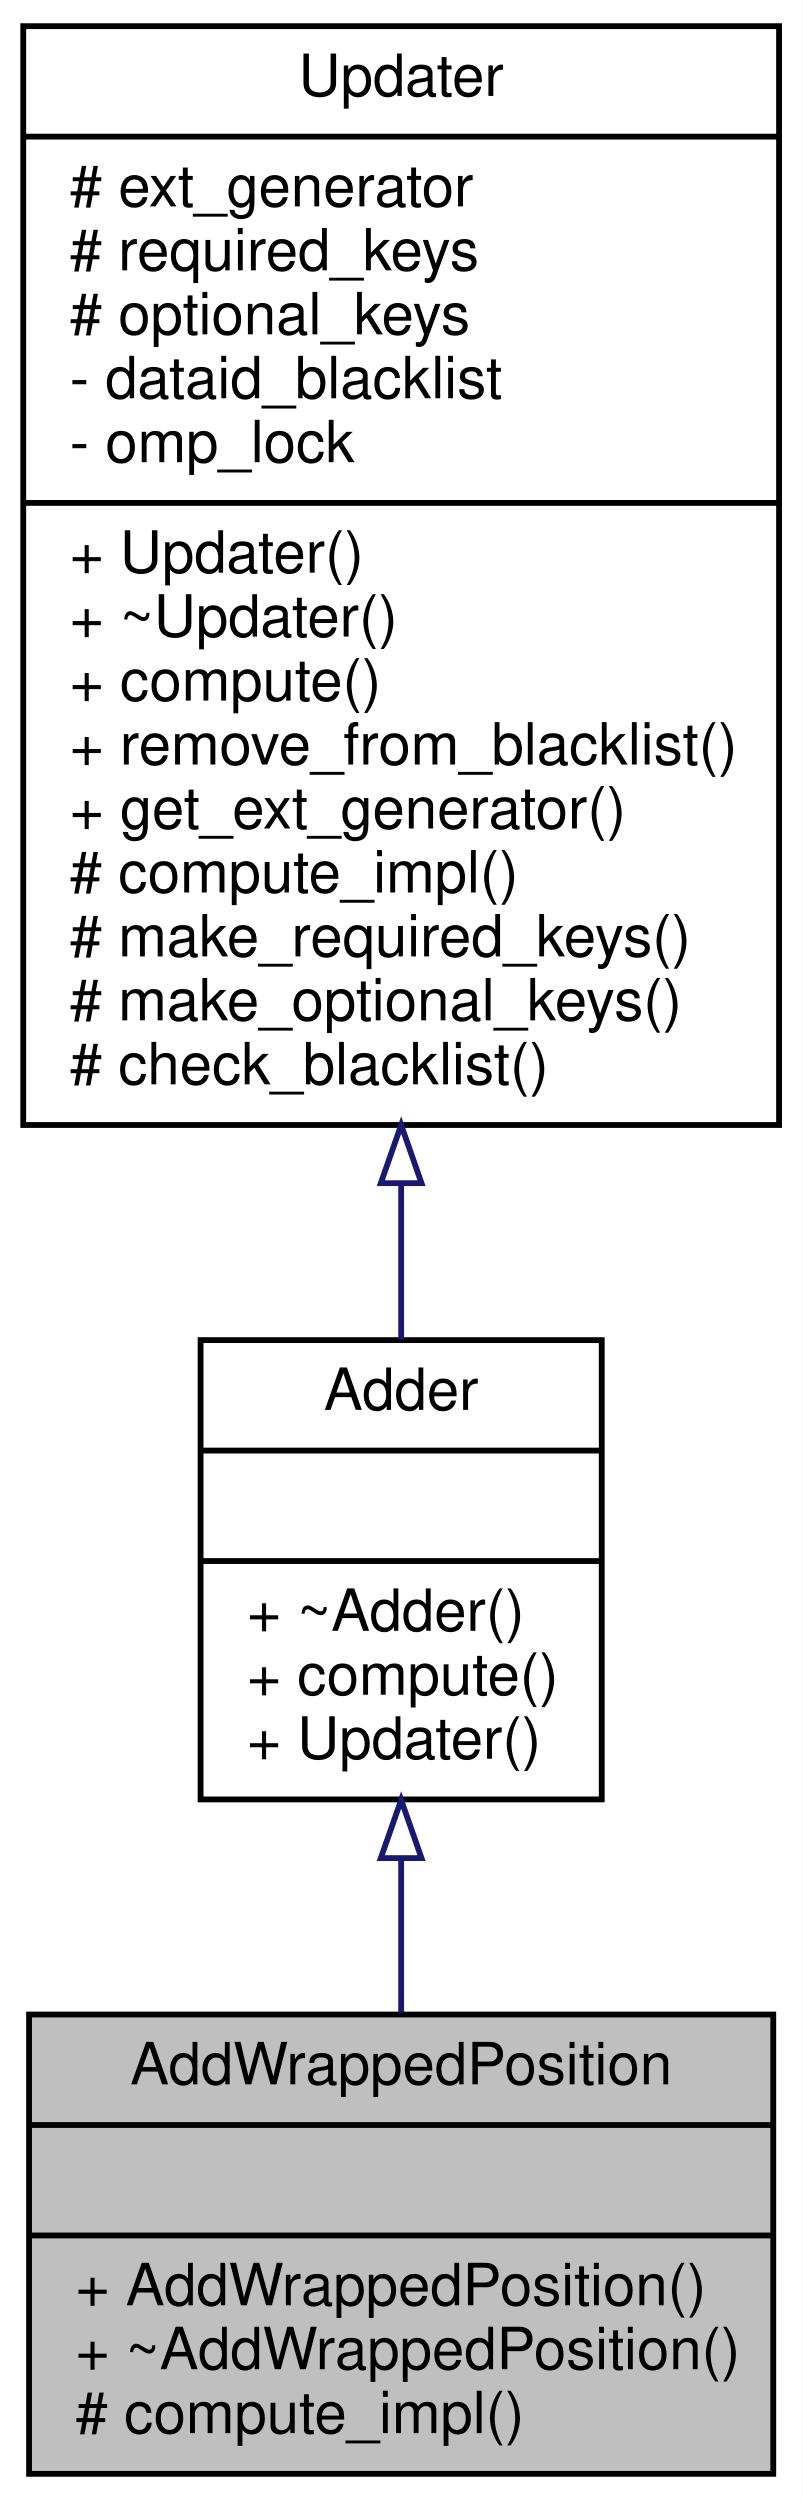
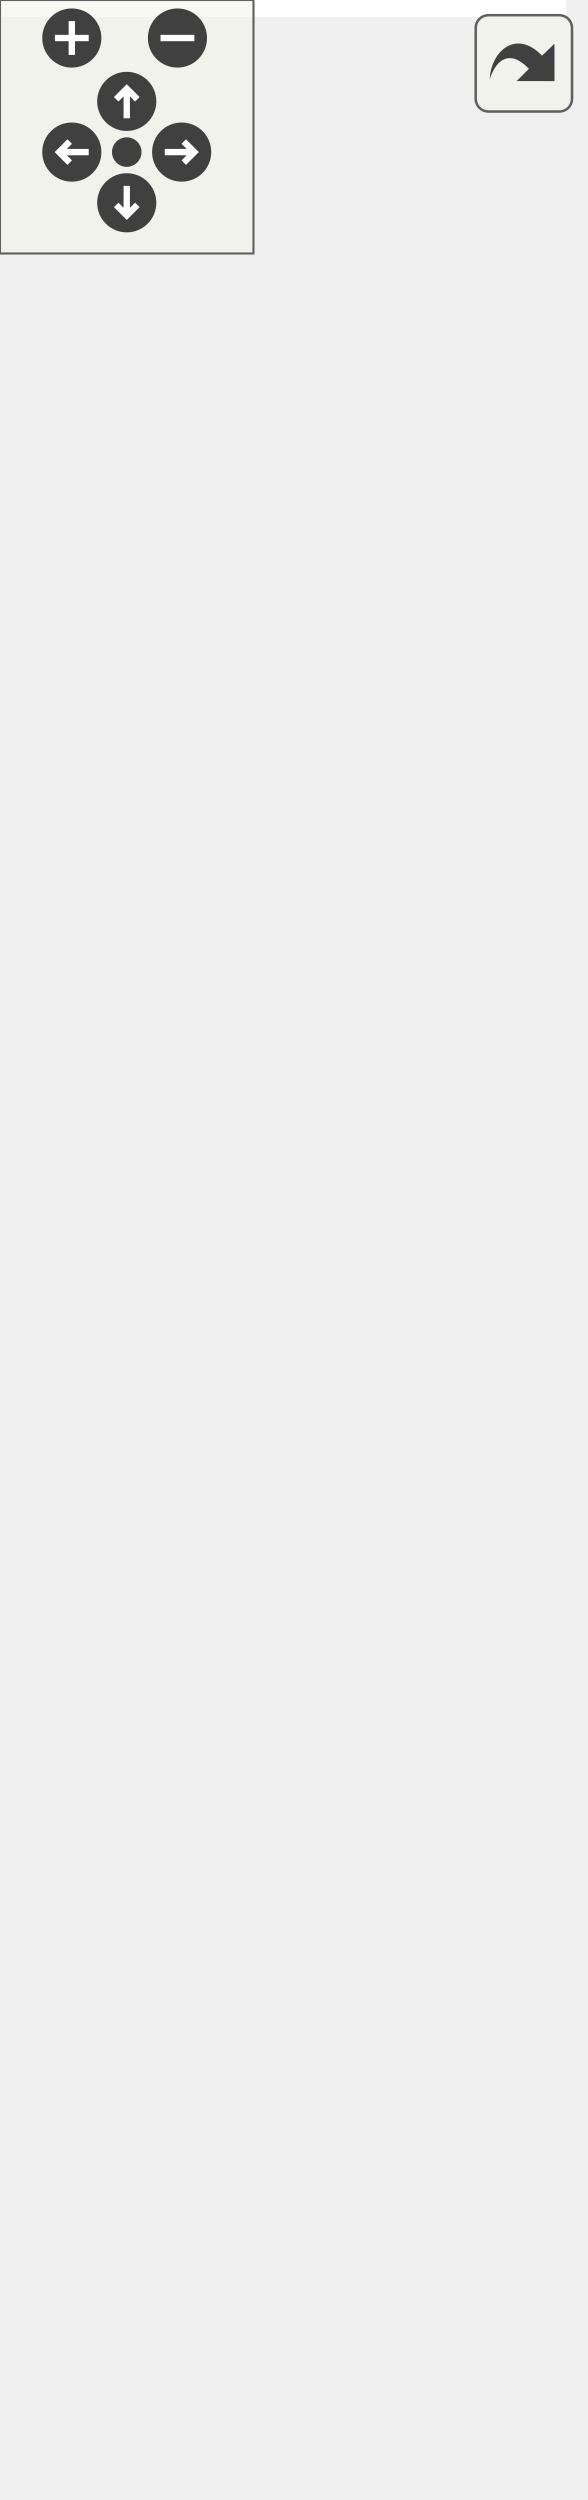
- <svg xmlns="http://www.w3.org/2000/svg" xmlns:xlink="http://www.w3.org/1999/xlink" width="138pt" height="430pt" viewBox="0.00 0.00 138.00 430.00">
-   <g id="graph0" class="graph" transform="scale(1 1) rotate(0) translate(4 426)">
-     <polygon fill="#ffffff" stroke="transparent" points="-4,4 -4,-426 134,-426 134,4 -4,4" />
-     <g id="node1" class="node">
-       <polygon fill="#bfbfbf" stroke="#000000" points="1,-.5 1,-79.5 129,-79.5 129,-.5 1,-.5" />
-       <text text-anchor="middle" x="65" y="-67.5" font-family="Helvetica,sans-Serif" font-size="10.00" fill="#000000">AddWrappedPosition</text>
-       <polyline fill="none" stroke="#000000" points="1,-60.5 129,-60.5 " />
-       <text text-anchor="middle" x="65" y="-48.5" font-family="Helvetica,sans-Serif" font-size="10.00" fill="#000000"> </text>
-       <polyline fill="none" stroke="#000000" points="1,-41.5 129,-41.5 " />
-       <text text-anchor="start" x="9" y="-29.5" font-family="Helvetica,sans-Serif" font-size="10.00" fill="#000000">+ AddWrappedPosition()</text>
-       <text text-anchor="start" x="9" y="-18.5" font-family="Helvetica,sans-Serif" font-size="10.00" fill="#000000">+ ~AddWrappedPosition()</text>
-       <text text-anchor="start" x="9" y="-7.5" font-family="Helvetica,sans-Serif" font-size="10.00" fill="#000000"># compute_impl()</text>
+ <svg xmlns="http://www.w3.org/2000/svg" xmlns:xlink="http://www.w3.org/1999/xlink" id="main" version="1.1" xml:space="preserve">
+   <style type="text/css">
+ .edge:hover path { stroke: red; }
+ .edge:hover polygon { stroke: red; fill: red; }
+ </style>
+   <defs>
+     <circle id="rim" cx="0" cy="0" r="7" />
+     <circle id="rim2" cx="0" cy="0" r="3.5" />
+     <g id="zoomPlus">
+       <use xlink:href="#rim" fill="#404040">
+         <set attributeName="fill" to="#808080" begin="zoomplus.mouseover" end="zoomplus.mouseout" />
+       </use>
+       <path d="M-4,0h8M0,-4v8" fill="none" stroke="white" stroke-width="1.5" pointer-events="none" />
    </g>
-     <g id="node2" class="node">
-       <g id="a_node2">
-         <a xlink:href="classAdder.html" target="_top" xlink:title="Adder adds new properties to a non-empty Element object. ">
-           <polygon fill="#ffffff" stroke="#000000" points="30.5,-116.5 30.5,-195.5 99.5,-195.5 99.5,-116.5 30.5,-116.5" />
-           <text text-anchor="middle" x="65" y="-183.5" font-family="Helvetica,sans-Serif" font-size="10.00" fill="#000000">Adder</text>
-           <polyline fill="none" stroke="#000000" points="30.5,-176.5 99.5,-176.5 " />
-           <text text-anchor="middle" x="65" y="-164.5" font-family="Helvetica,sans-Serif" font-size="10.00" fill="#000000"> </text>
-           <polyline fill="none" stroke="#000000" points="30.5,-157.5 99.5,-157.5 " />
-           <text text-anchor="start" x="38.5" y="-145.5" font-family="Helvetica,sans-Serif" font-size="10.00" fill="#000000">+ ~Adder()</text>
-           <text text-anchor="start" x="38.5" y="-134.5" font-family="Helvetica,sans-Serif" font-size="10.00" fill="#000000">+ compute()</text>
-           <text text-anchor="start" x="38.5" y="-123.5" font-family="Helvetica,sans-Serif" font-size="10.00" fill="#000000">+ Updater()</text>
-         </a>
+     <g id="zoomMin">
+       <use xlink:href="#rim" fill="#404040">
+         <set attributeName="fill" to="#808080" begin="zoomminus.mouseover" end="zoomminus.mouseout" />
+       </use>
+       <path d="M-4,0h8" fill="none" stroke="white" stroke-width="1.5" pointer-events="none" />
+     </g>
+     <g id="dirArrow">
+       <path fill="none" stroke="white" stroke-width="1.5" d="M0,-3.0v7 M-2.5,-0.5L0,-3.0L2.5,-0.5" />
+     </g>
+     <g id="resetDef">
+       <use xlink:href="#rim2" fill="#404040">
+         <set attributeName="fill" to="#808080" begin="reset.mouseover" end="reset.mouseout" />
+       </use>
+     </g>
+   </defs>
+   <svg id="graph" class="graph">
+     <g id="viewport">
+       <polygon fill="#ffffff" stroke="transparent" points="-4,4 -4,-531 134,-531 134,4 -4,4" />
+       <g id="node1" class="node">
+         <polygon fill="#bfbfbf" stroke="#000000" points="1,-.5 1,-79.5 129,-79.5 129,-.5 1,-.5" />
+         <text text-anchor="middle" x="65" y="-67.5" font-family="Helvetica,sans-Serif" font-size="10.00" fill="#000000">AddWrappedPosition</text>
+         <polyline fill="none" stroke="#000000" points="1,-60.5 129,-60.5 " />
+         <text text-anchor="middle" x="65" y="-48.5" font-family="Helvetica,sans-Serif" font-size="10.00" fill="#000000"> </text>
+         <polyline fill="none" stroke="#000000" points="1,-41.5 129,-41.5 " />
+         <text text-anchor="start" x="9" y="-29.5" font-family="Helvetica,sans-Serif" font-size="10.00" fill="#000000">+ AddWrappedPosition()</text>
+         <text text-anchor="start" x="9" y="-18.5" font-family="Helvetica,sans-Serif" font-size="10.00" fill="#000000">+ ~AddWrappedPosition()</text>
+         <text text-anchor="start" x="9" y="-7.5" font-family="Helvetica,sans-Serif" font-size="10.00" fill="#000000"># compute_impl()</text>
+       </g>
+       <g id="node2" class="node">
+         <g id="a_node2">
+           <a xlink:href="classAdder.html" target="_top" xlink:title="Adder adds new properties to a non-empty Element object. ">
+             <polygon fill="#ffffff" stroke="#000000" points="30.5,-116.5 30.5,-195.5 99.5,-195.5 99.5,-116.5 30.5,-116.5" />
+             <text text-anchor="middle" x="65" y="-183.5" font-family="Helvetica,sans-Serif" font-size="10.00" fill="#000000">Adder</text>
+             <polyline fill="none" stroke="#000000" points="30.5,-176.5 99.5,-176.5 " />
+             <text text-anchor="middle" x="65" y="-164.5" font-family="Helvetica,sans-Serif" font-size="10.00" fill="#000000"> </text>
+             <polyline fill="none" stroke="#000000" points="30.5,-157.5 99.5,-157.5 " />
+             <text text-anchor="start" x="38.5" y="-145.5" font-family="Helvetica,sans-Serif" font-size="10.00" fill="#000000">+ ~Adder()</text>
+             <text text-anchor="start" x="38.5" y="-134.5" font-family="Helvetica,sans-Serif" font-size="10.00" fill="#000000">+ compute()</text>
+             <text text-anchor="start" x="38.5" y="-123.5" font-family="Helvetica,sans-Serif" font-size="10.00" fill="#000000">+ Updater()</text>
+           </a>
+         </g>
+       </g>
+       <g id="edge1" class="edge">
+         <path fill="none" stroke="#191970" d="M65,-106.216C65,-97.394 65,-88.313 65,-79.812" />
+         <polygon fill="none" stroke="#191970" points="61.5,-106.404 65,-116.404 68.5,-106.404 61.5,-106.404" />
+       </g>
+       <g id="node3" class="node">
+         <g id="a_node3">
+           <a xlink:href="classUpdater.html" target="_top" xlink:title="Updater is an abstract class to update data held by an Element object. ">
+             <polygon fill="#ffffff" stroke="#000000" points="0,-232.5 0,-421.5 130,-421.5 130,-232.5 0,-232.5" />
+             <text text-anchor="middle" x="65" y="-409.5" font-family="Helvetica,sans-Serif" font-size="10.00" fill="#000000">Updater</text>
+             <polyline fill="none" stroke="#000000" points="0,-402.5 130,-402.5 " />
+             <text text-anchor="start" x="8" y="-390.5" font-family="Helvetica,sans-Serif" font-size="10.00" fill="#000000"># ext_generator</text>
+             <text text-anchor="start" x="8" y="-379.5" font-family="Helvetica,sans-Serif" font-size="10.00" fill="#000000"># required_keys</text>
+             <text text-anchor="start" x="8" y="-368.5" font-family="Helvetica,sans-Serif" font-size="10.00" fill="#000000"># optional_keys</text>
+             <text text-anchor="start" x="8" y="-357.5" font-family="Helvetica,sans-Serif" font-size="10.00" fill="#000000">- dataid_blacklist</text>
+             <text text-anchor="start" x="8" y="-346.5" font-family="Helvetica,sans-Serif" font-size="10.00" fill="#000000">- omp_lock</text>
+             <polyline fill="none" stroke="#000000" points="0,-339.5 130,-339.5 " />
+             <text text-anchor="start" x="8" y="-327.5" font-family="Helvetica,sans-Serif" font-size="10.00" fill="#000000">+ Updater()</text>
+             <text text-anchor="start" x="8" y="-316.5" font-family="Helvetica,sans-Serif" font-size="10.00" fill="#000000">+ ~Updater()</text>
+             <text text-anchor="start" x="8" y="-305.5" font-family="Helvetica,sans-Serif" font-size="10.00" fill="#000000">+ compute()</text>
+             <text text-anchor="start" x="8" y="-294.5" font-family="Helvetica,sans-Serif" font-size="10.00" fill="#000000">+ remove_from_blacklist()</text>
+             <text text-anchor="start" x="8" y="-283.5" font-family="Helvetica,sans-Serif" font-size="10.00" fill="#000000">+ get_ext_generator()</text>
+             <text text-anchor="start" x="8" y="-272.5" font-family="Helvetica,sans-Serif" font-size="10.00" fill="#000000"># compute_impl()</text>
+             <text text-anchor="start" x="8" y="-261.5" font-family="Helvetica,sans-Serif" font-size="10.00" fill="#000000"># make_required_keys()</text>
+             <text text-anchor="start" x="8" y="-250.5" font-family="Helvetica,sans-Serif" font-size="10.00" fill="#000000"># make_optional_keys()</text>
+             <text text-anchor="start" x="8" y="-239.5" font-family="Helvetica,sans-Serif" font-size="10.00" fill="#000000"># check_blacklist()</text>
+           </a>
+         </g>
+       </g>
+       <g id="edge2" class="edge">
+         <path fill="none" stroke="#191970" d="M65,-222.238C65,-212.881 65,-203.848 65,-195.62" />
+         <polygon fill="none" stroke="#191970" points="61.5,-222.497 65,-232.497 68.5,-222.497 61.5,-222.497" />
+       </g>
+       <g id="node4" class="node">
+         <polygon fill="#ffffff" stroke="#bfbfbf" points="8,-458.5 8,-526.5 122,-526.5 122,-458.5 8,-458.5" />
+         <text text-anchor="start" x="16" y="-514.5" font-family="Helvetica,sans-Serif" font-size="10.00" fill="#000000">std::enable_shared</text>
+         <text text-anchor="middle" x="65" y="-503.5" font-family="Helvetica,sans-Serif" font-size="10.00" fill="#000000">_from_this&lt; Updater &gt;</text>
+         <polyline fill="none" stroke="#bfbfbf" points="8,-496.5 122,-496.5 " />
+         <text text-anchor="middle" x="65" y="-484.5" font-family="Helvetica,sans-Serif" font-size="10.00" fill="#000000"> </text>
+         <polyline fill="none" stroke="#bfbfbf" points="8,-477.5 122,-477.5 " />
+         <text text-anchor="middle" x="65" y="-465.5" font-family="Helvetica,sans-Serif" font-size="10.00" fill="#000000"> </text>
+       </g>
+       <g id="edge3" class="edge">
+         <path fill="none" stroke="#191970" d="M65,-448.089C65,-439.794 65,-430.839 65,-421.685" />
+         <polygon fill="none" stroke="#191970" points="61.5,-448.208 65,-458.208 68.5,-448.208 61.5,-448.208" />
      </g>
    </g>
-     <g id="edge1" class="edge">
-       <path fill="none" stroke="#191970" d="M65,-106.216C65,-97.394 65,-88.313 65,-79.812" />
-       <polygon fill="none" stroke="#191970" points="61.5,-106.404 65,-116.404 68.5,-106.404 61.5,-106.404" />
+   </svg>
+   <g id="navigator" transform="translate(0 0)" fill="#404254">
+     <rect fill="#f2f5e9" fill-opacity="0.5" stroke="#606060" stroke-width=".5" x="0" y="0" width="60" height="60" />
+     <use id="zoomplus" xlink:href="#zoomPlus" x="17" y="9" />
+     <use id="zoomminus" xlink:href="#zoomMin" x="42" y="9" />
+     <use id="reset" xlink:href="#resetDef" x="30" y="36" />
+     <g id="arrowUp" xlink:href="#dirArrow" transform="translate(30 24)">
+       <use xlink:href="#rim" fill="#404040">
+         <set attributeName="fill" to="#808080" begin="arrowUp.mouseover" end="arrowUp.mouseout" />
+       </use>
+       <path fill="none" stroke="white" stroke-width="1.5" d="M0,-3.0v7 M-2.5,-0.5L0,-3.0L2.5,-0.5" />
    </g>
-     <g id="node3" class="node">
-       <g id="a_node3">
-         <a xlink:href="classUpdater.html" target="_top" xlink:title="Updater is an abstract class to update data held by an Element object. ">
-           <polygon fill="#ffffff" stroke="#000000" points="0,-232.5 0,-421.5 130,-421.5 130,-232.5 0,-232.5" />
-           <text text-anchor="middle" x="65" y="-409.5" font-family="Helvetica,sans-Serif" font-size="10.00" fill="#000000">Updater</text>
-           <polyline fill="none" stroke="#000000" points="0,-402.5 130,-402.5 " />
-           <text text-anchor="start" x="8" y="-390.5" font-family="Helvetica,sans-Serif" font-size="10.00" fill="#000000"># ext_generator</text>
-           <text text-anchor="start" x="8" y="-379.5" font-family="Helvetica,sans-Serif" font-size="10.00" fill="#000000"># required_keys</text>
-           <text text-anchor="start" x="8" y="-368.5" font-family="Helvetica,sans-Serif" font-size="10.00" fill="#000000"># optional_keys</text>
-           <text text-anchor="start" x="8" y="-357.5" font-family="Helvetica,sans-Serif" font-size="10.00" fill="#000000">- dataid_blacklist</text>
-           <text text-anchor="start" x="8" y="-346.5" font-family="Helvetica,sans-Serif" font-size="10.00" fill="#000000">- omp_lock</text>
-           <polyline fill="none" stroke="#000000" points="0,-339.5 130,-339.5 " />
-           <text text-anchor="start" x="8" y="-327.5" font-family="Helvetica,sans-Serif" font-size="10.00" fill="#000000">+ Updater()</text>
-           <text text-anchor="start" x="8" y="-316.5" font-family="Helvetica,sans-Serif" font-size="10.00" fill="#000000">+ ~Updater()</text>
-           <text text-anchor="start" x="8" y="-305.5" font-family="Helvetica,sans-Serif" font-size="10.00" fill="#000000">+ compute()</text>
-           <text text-anchor="start" x="8" y="-294.5" font-family="Helvetica,sans-Serif" font-size="10.00" fill="#000000">+ remove_from_blacklist()</text>
-           <text text-anchor="start" x="8" y="-283.5" font-family="Helvetica,sans-Serif" font-size="10.00" fill="#000000">+ get_ext_generator()</text>
-           <text text-anchor="start" x="8" y="-272.5" font-family="Helvetica,sans-Serif" font-size="10.00" fill="#000000"># compute_impl()</text>
-           <text text-anchor="start" x="8" y="-261.5" font-family="Helvetica,sans-Serif" font-size="10.00" fill="#000000"># make_required_keys()</text>
-           <text text-anchor="start" x="8" y="-250.5" font-family="Helvetica,sans-Serif" font-size="10.00" fill="#000000"># make_optional_keys()</text>
-           <text text-anchor="start" x="8" y="-239.5" font-family="Helvetica,sans-Serif" font-size="10.00" fill="#000000"># check_blacklist()</text>
-         </a>
-       </g>
+     <g id="arrowRight" xlink:href="#dirArrow" transform="rotate(90) translate(36 -43)">
+       <use xlink:href="#rim" fill="#404040">
+         <set attributeName="fill" to="#808080" begin="arrowRight.mouseover" end="arrowRight.mouseout" />
+       </use>
+       <path fill="none" stroke="white" stroke-width="1.5" d="M0,-3.0v7 M-2.5,-0.5L0,-3.0L2.5,-0.5" />
    </g>
-     <g id="edge2" class="edge">
-       <path fill="none" stroke="#191970" d="M65,-222.238C65,-212.881 65,-203.848 65,-195.62" />
-       <polygon fill="none" stroke="#191970" points="61.5,-222.497 65,-232.497 68.5,-222.497 61.5,-222.497" />
+     <g id="arrowDown" xlink:href="#dirArrow" transform="rotate(180) translate(-30 -48)">
+       <use xlink:href="#rim" fill="#404040">
+         <set attributeName="fill" to="#808080" begin="arrowDown.mouseover" end="arrowDown.mouseout" />
+       </use>
+       <path fill="none" stroke="white" stroke-width="1.5" d="M0,-3.0v7 M-2.5,-0.5L0,-3.0L2.5,-0.5" />
+     </g>
+     <g id="arrowLeft" xlink:href="#dirArrow" transform="rotate(270) translate(-36 17)">
+       <use xlink:href="#rim" fill="#404040">
+         <set attributeName="fill" to="#808080" begin="arrowLeft.mouseover" end="arrowLeft.mouseout" />
+       </use>
+       <path fill="none" stroke="white" stroke-width="1.5" d="M0,-3.0v7 M-2.5,-0.5L0,-3.0L2.5,-0.5" />
    </g>
  </g>
+   <svg viewBox="0 0 15 15" width="100%" height="30px" preserveAspectRatio="xMaxYMin meet">
+     <g id="arrow_out" transform="scale(0.3 0.3)">
+       <a xlink:href="classAddWrappedPosition__coll__graph_org.svg" target="_base">
+         <rect id="button" ry="5" rx="5" y="6" x="6" height="38" width="38" fill="#f2f5e9" fill-opacity="0.5" stroke="#606060" stroke-width="1.0" />
+         <path id="arrow" d="M 11.5,31.437 C 11.94,20.098 22.043,11.323 32.159,21.979 L 37.069,17.246 C 37.069,17.246 37.088,32 37.088,32 L 22.16,31.978 C 22.16,31.978 26.998,27.14 26.998,27.14 C 18.529,18.264 13.292,25.23 11.5,31.437 z" style="fill:#404040;" />
+       </a>
+     </g>
+   </svg>
</svg>
